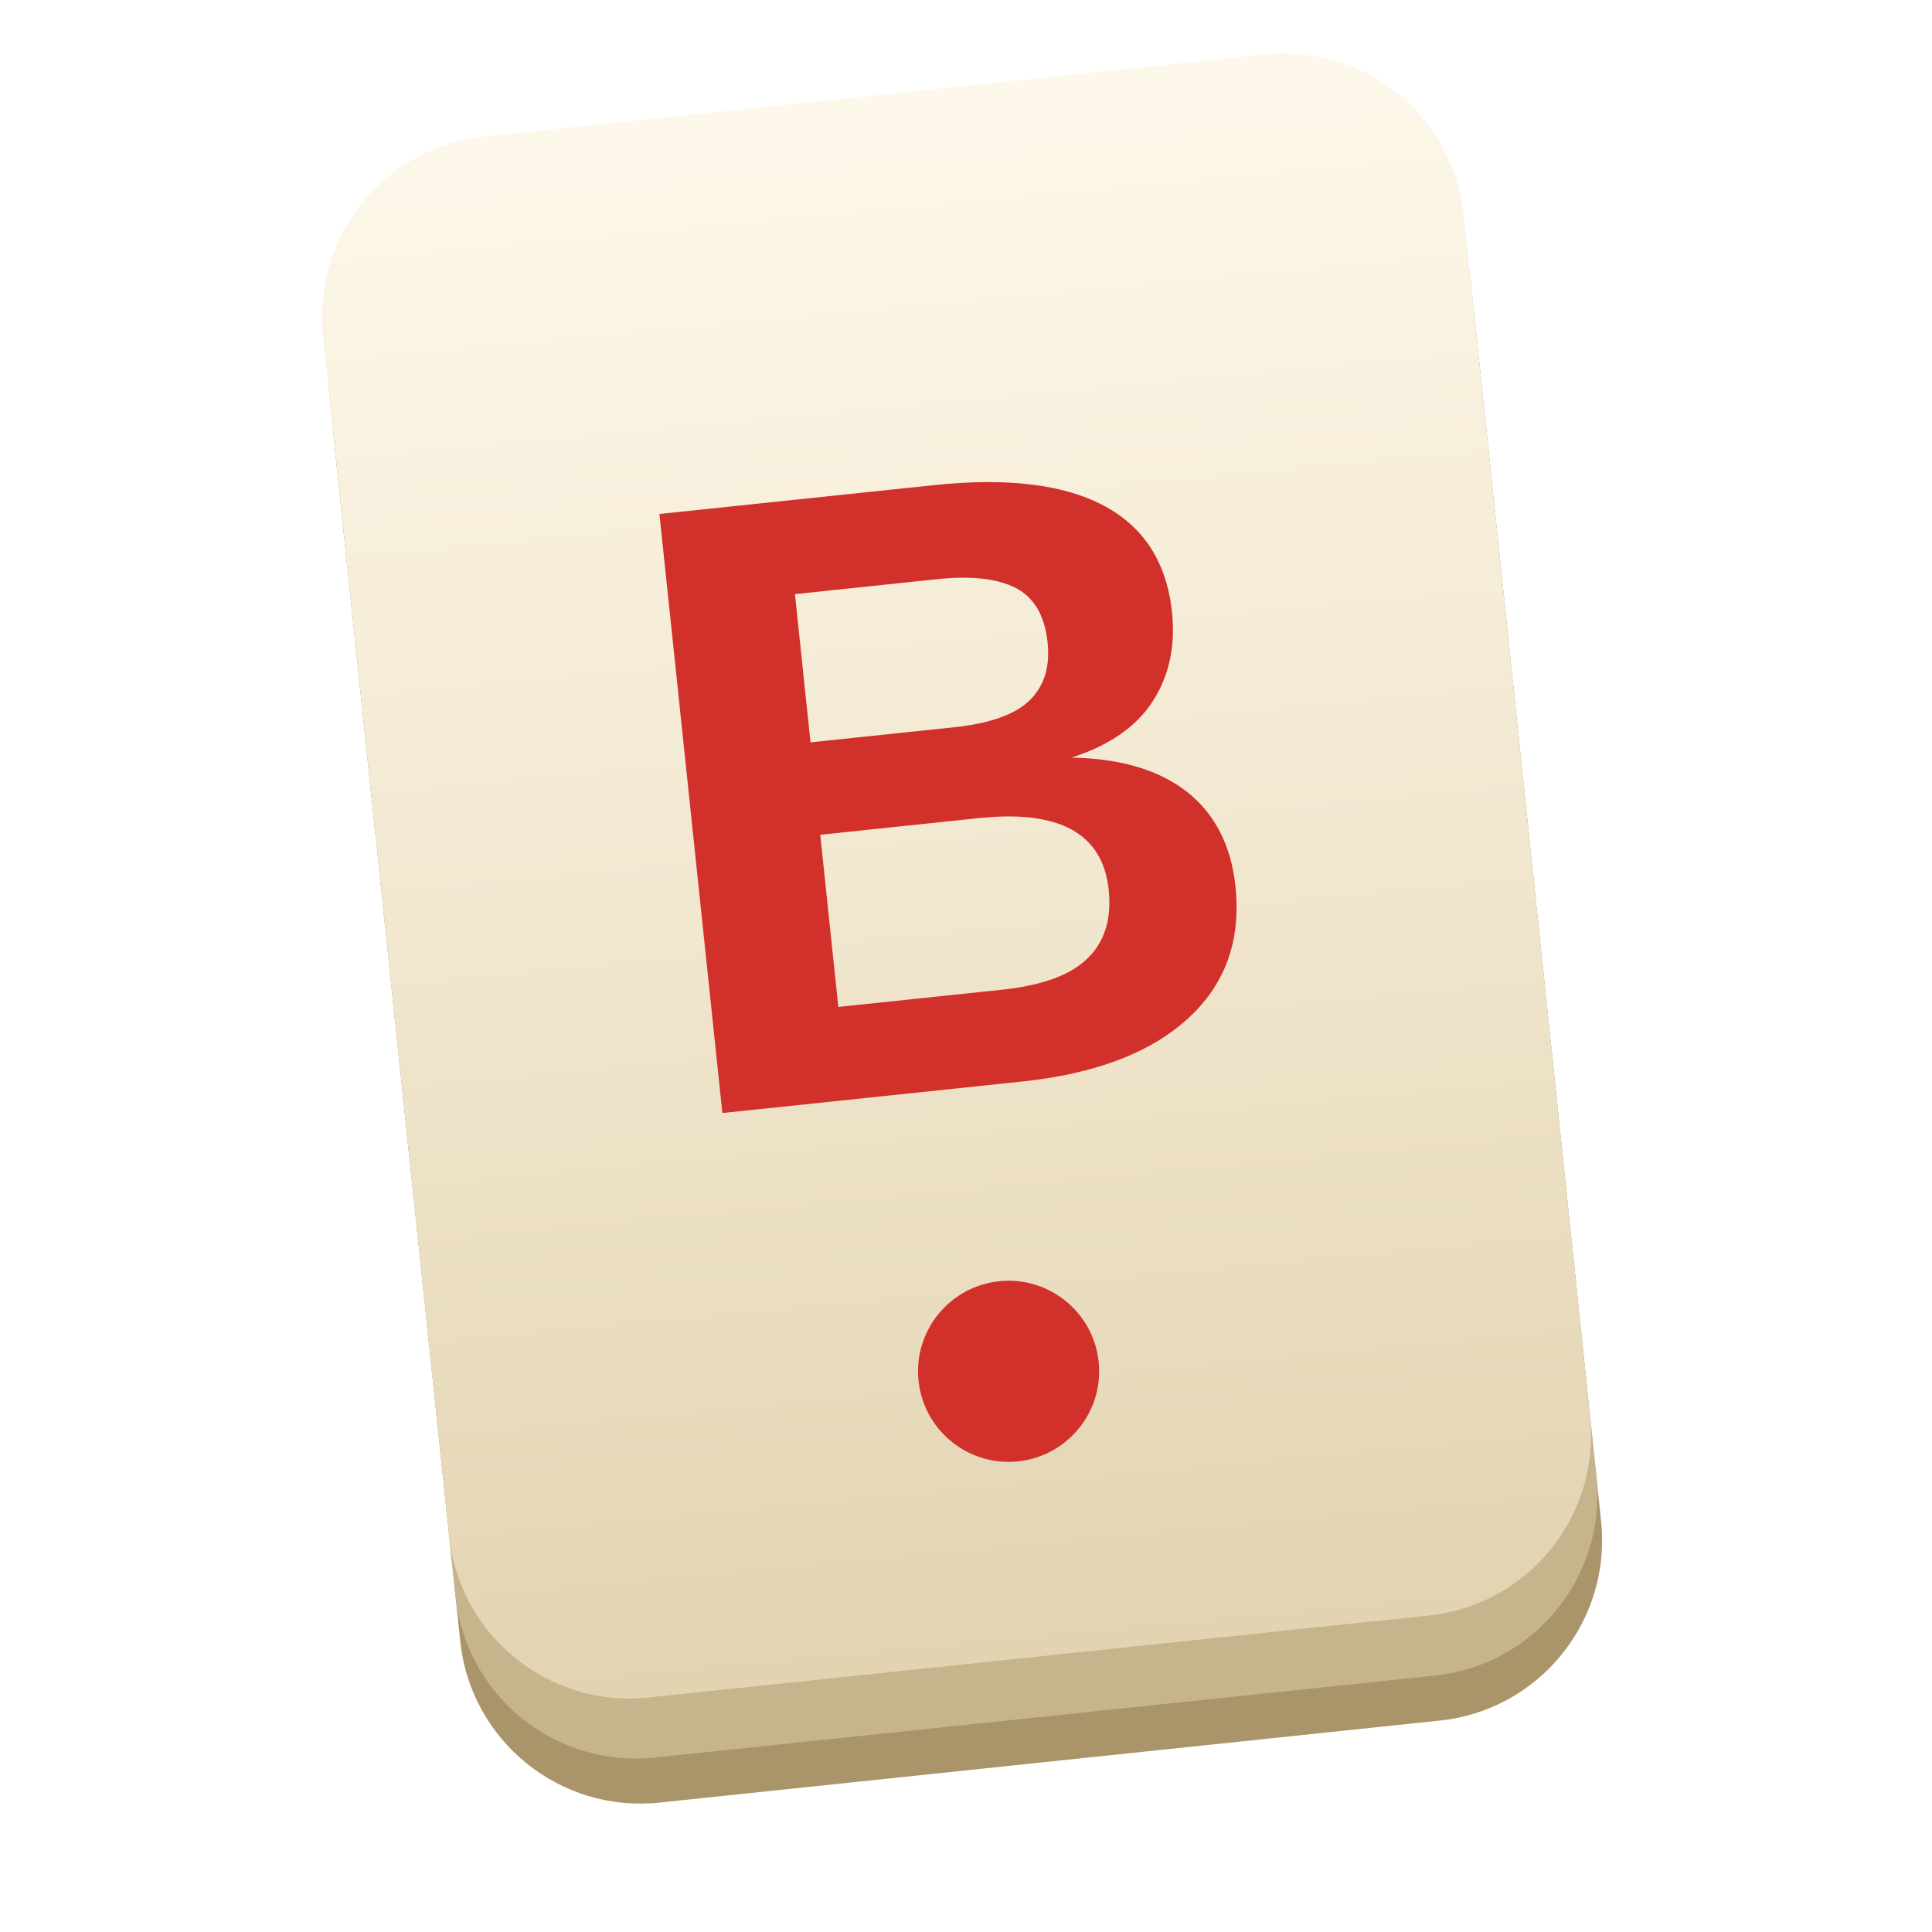
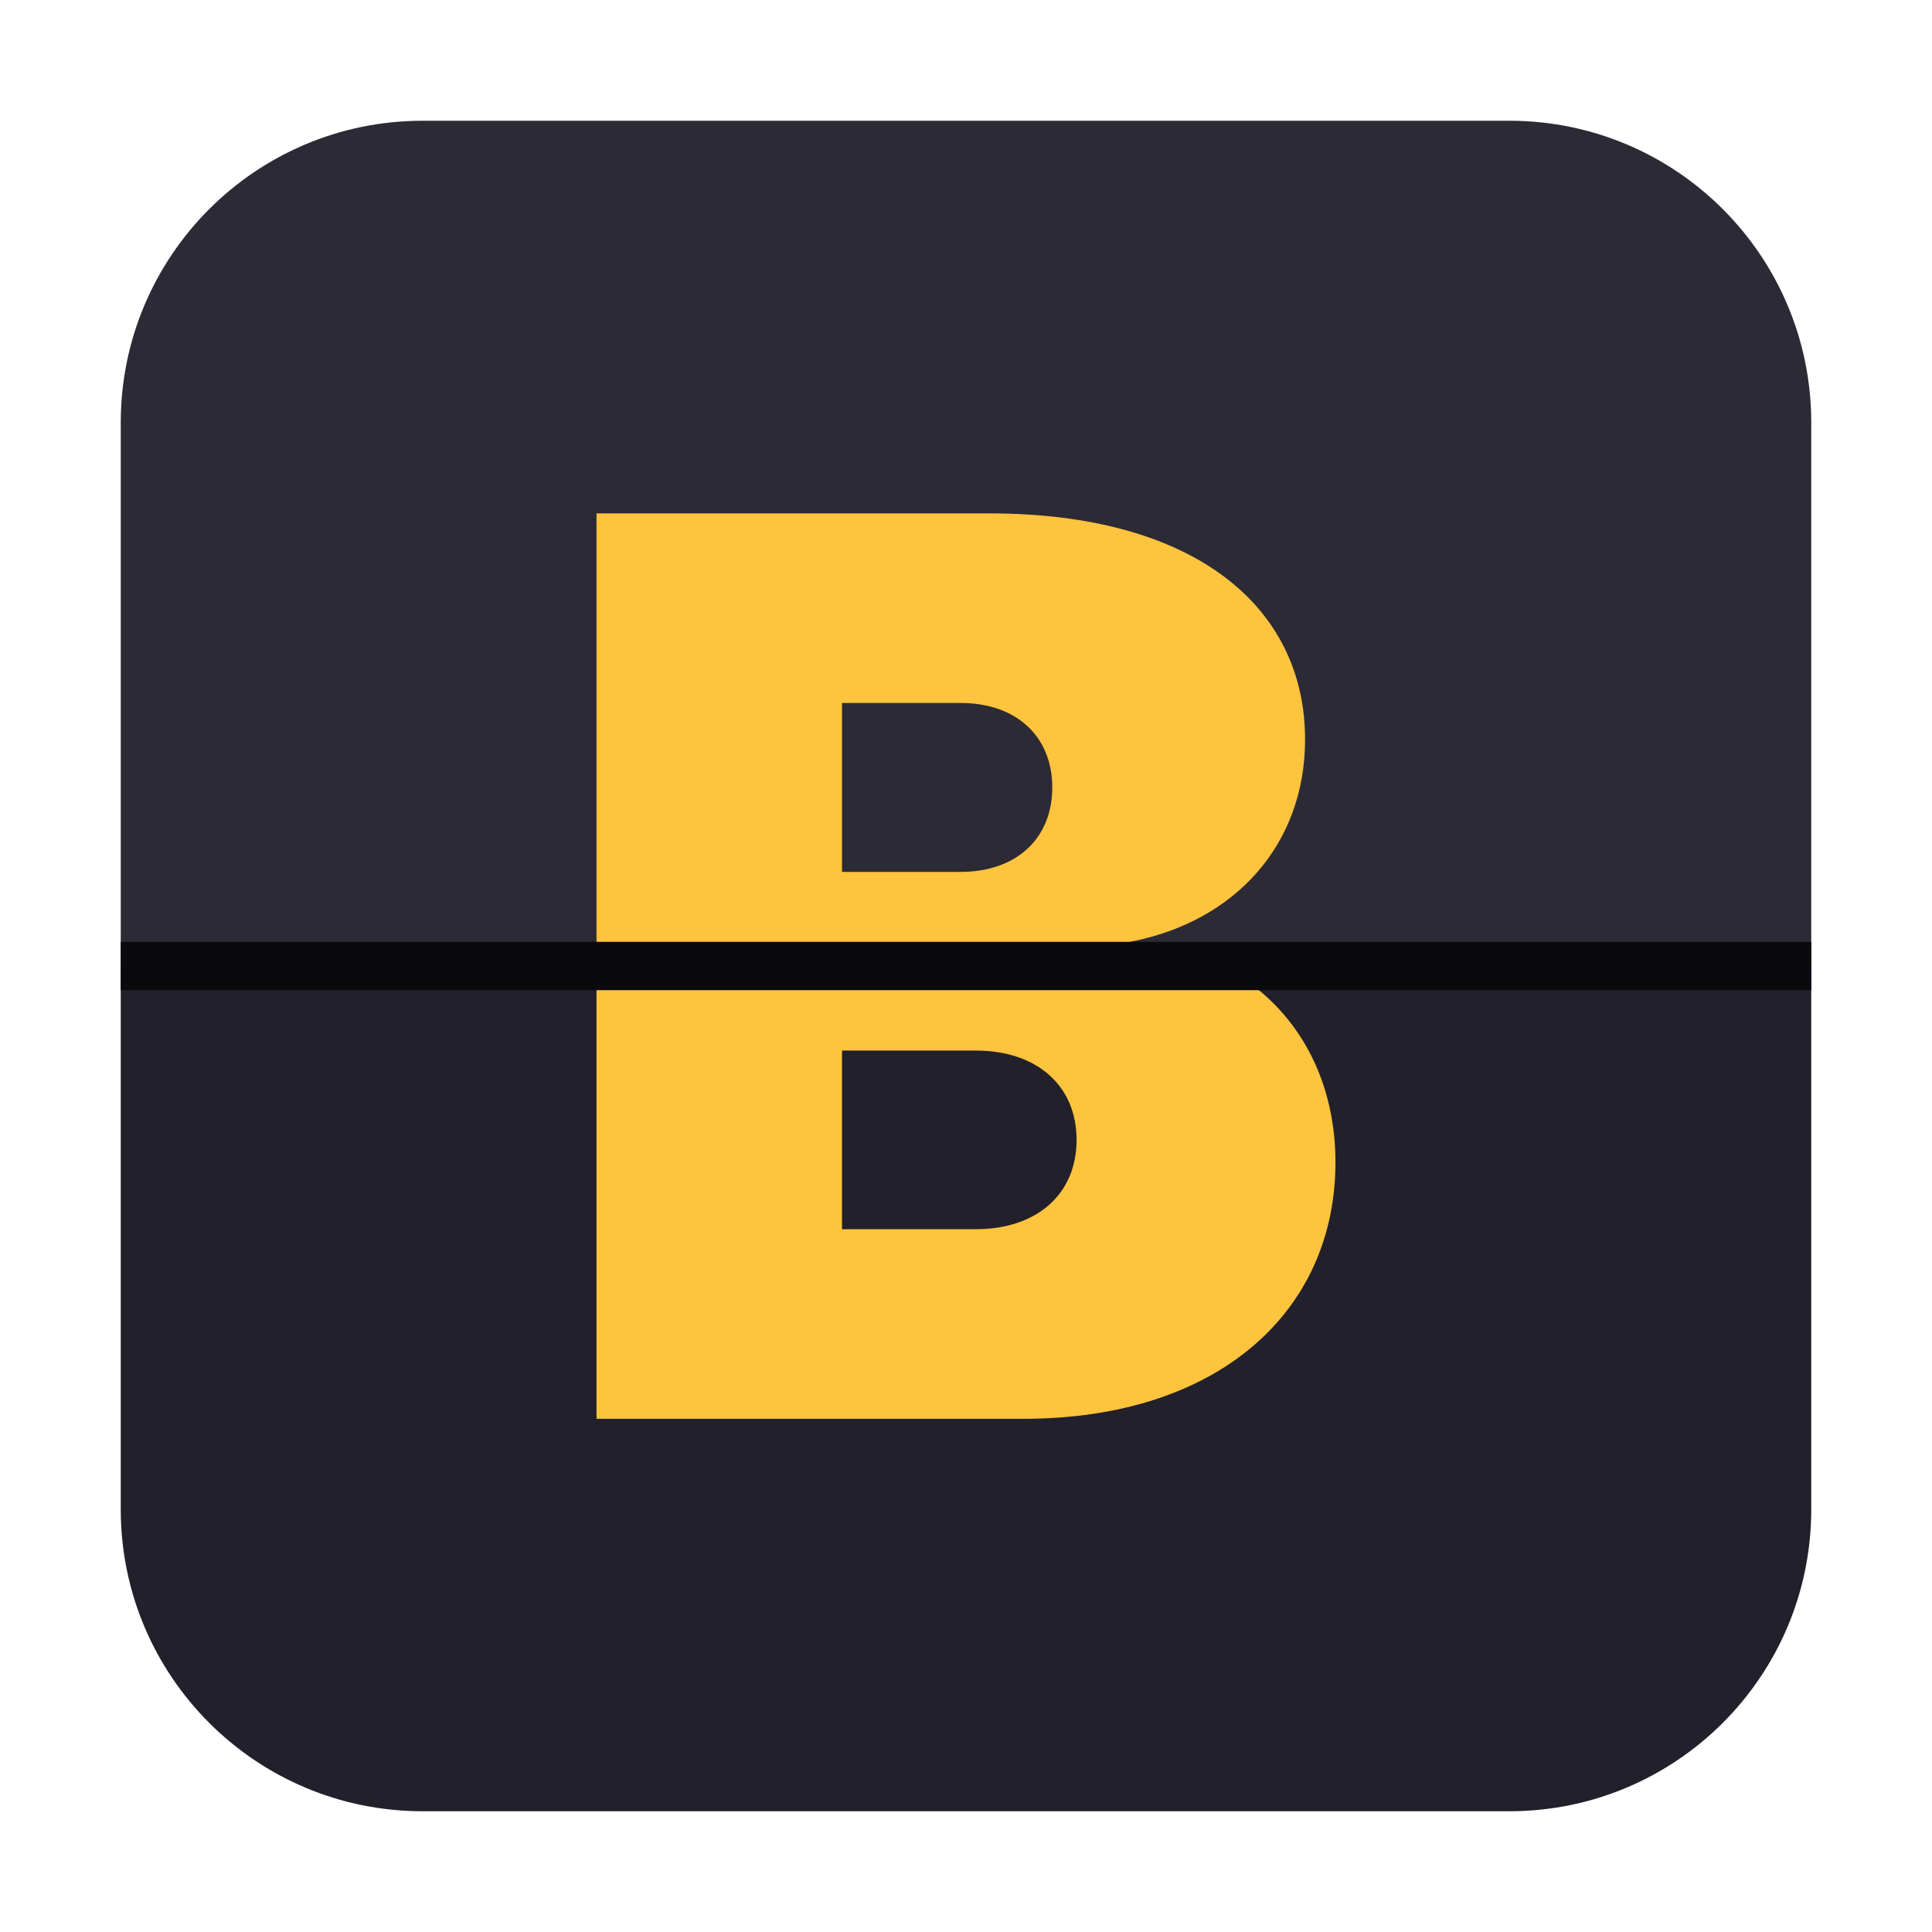
<svg xmlns="http://www.w3.org/2000/svg" viewBox="0 0 64 64">
  <defs>
-     <linearGradient id="f" x1="0" y1="0" x2="0" y2="1">
-       <stop offset="0" stop-color="#fdf8ea" />
-       <stop offset=".46" stop-color="#f3e9d2" />
-       <stop offset="1" stop-color="#e2d3b1" />
-     </linearGradient>
+     <clipPath id="c">
+       <rect x="4" y="4" width="56" height="56" rx="10" />
+     </clipPath>
  </defs>
-   <g transform="rotate(-6 32 32)">
-     <rect x="13" y="6.5" width="38" height="52" rx="6" fill="#a99569" />
-     <rect x="13" y="5" width="38" height="52" rx="6" fill="#c6b48c" />
-     <rect x="13" y="3" width="38" height="52" rx="6" fill="url(#f)" />
-     <text x="32" y="36" text-anchor="middle" font-family="'Arial Black', Archivo, Arial, sans-serif" font-weight="900" font-size="29" fill="#d2302a">B</text>
-     <circle cx="32" cy="45.5" r="3" fill="#d2302a" />
+   <g clip-path="url(#c)">
+     <rect x="4" y="4" width="56" height="28" fill="#2c2a35" />
+     <rect x="4" y="32" width="56" height="28" fill="#22202a" />
+     <path transform="translate(18.15 47.00) scale(0.02013 -0.02013)" fill="#ffc43d" d="M80 0H782C1105 0 1296 178 1296 422C1296 632 1150 776 958 783V785C1131 818 1246 945 1246 1118C1246 1335 1066 1490 726 1490H80ZM484 312V606H704C805 606 870 548 870 459C870 370 805 312 704 312ZM484 900V1178H679C771 1178 830 1123 830 1039C830 955 771 900 679 900Z" />
+     <rect x="4" y="31.2" width="56" height="1.6" fill="#0a090e" />
  </g>
</svg>
